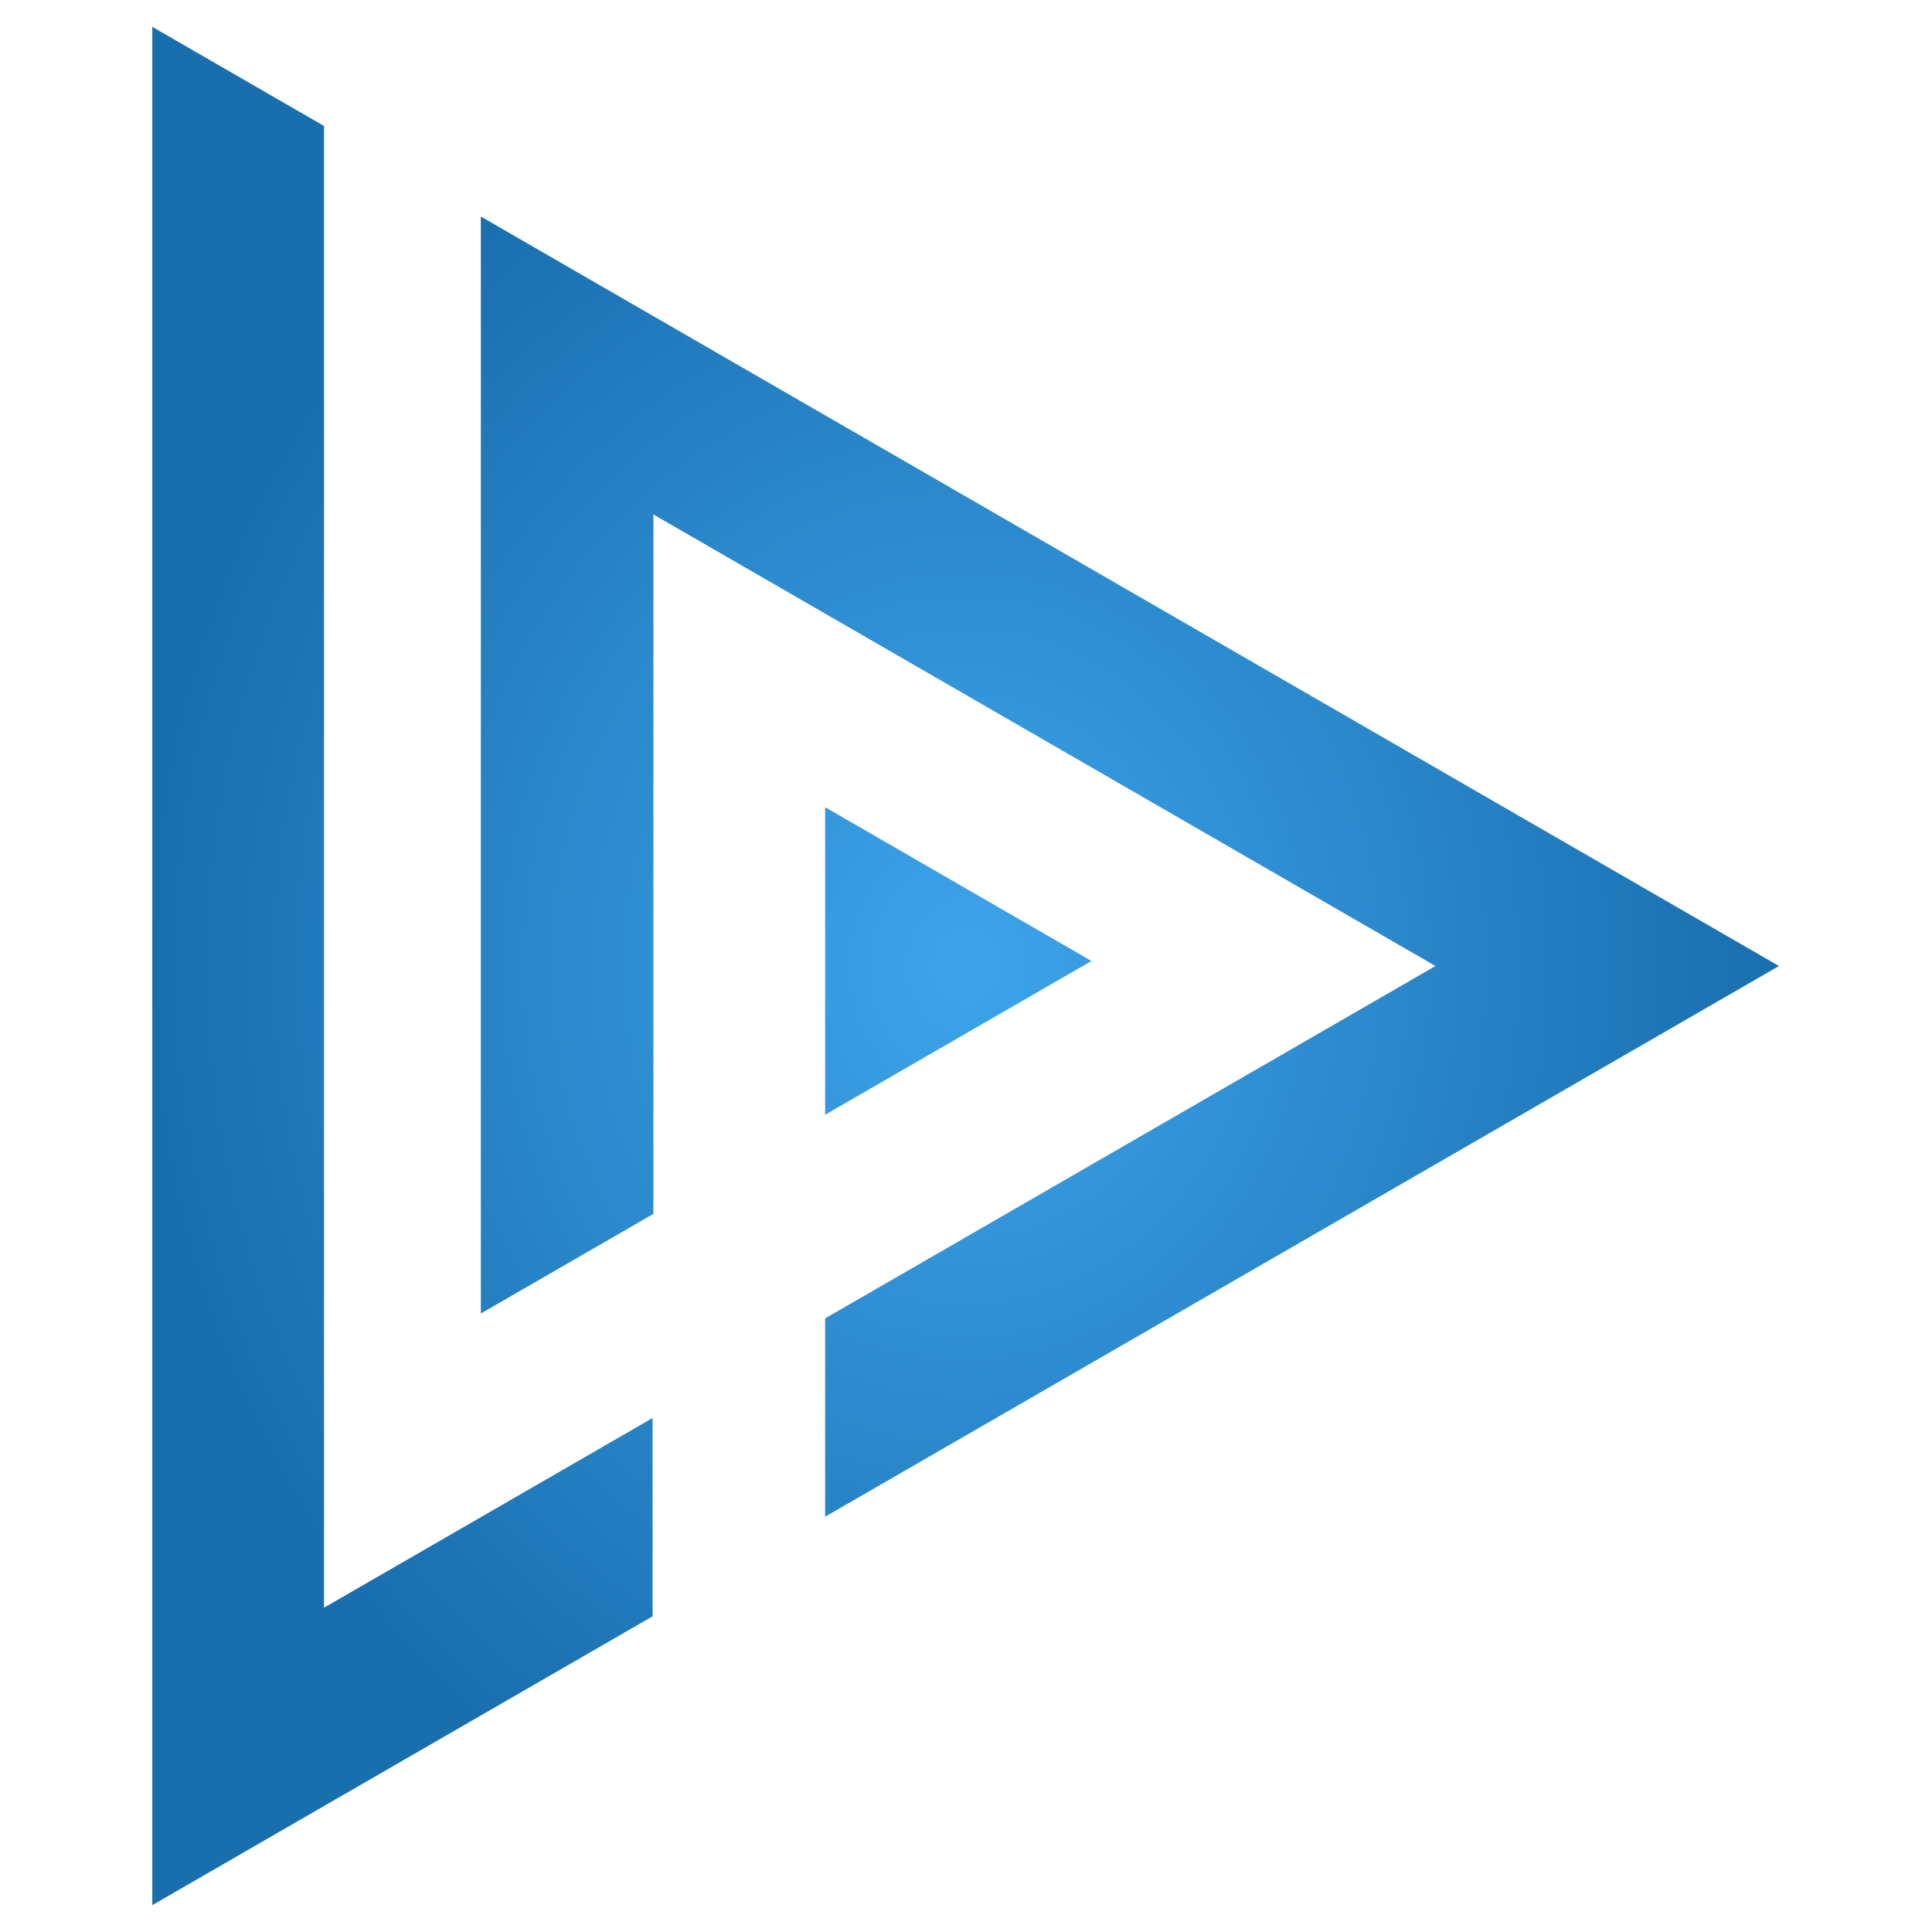
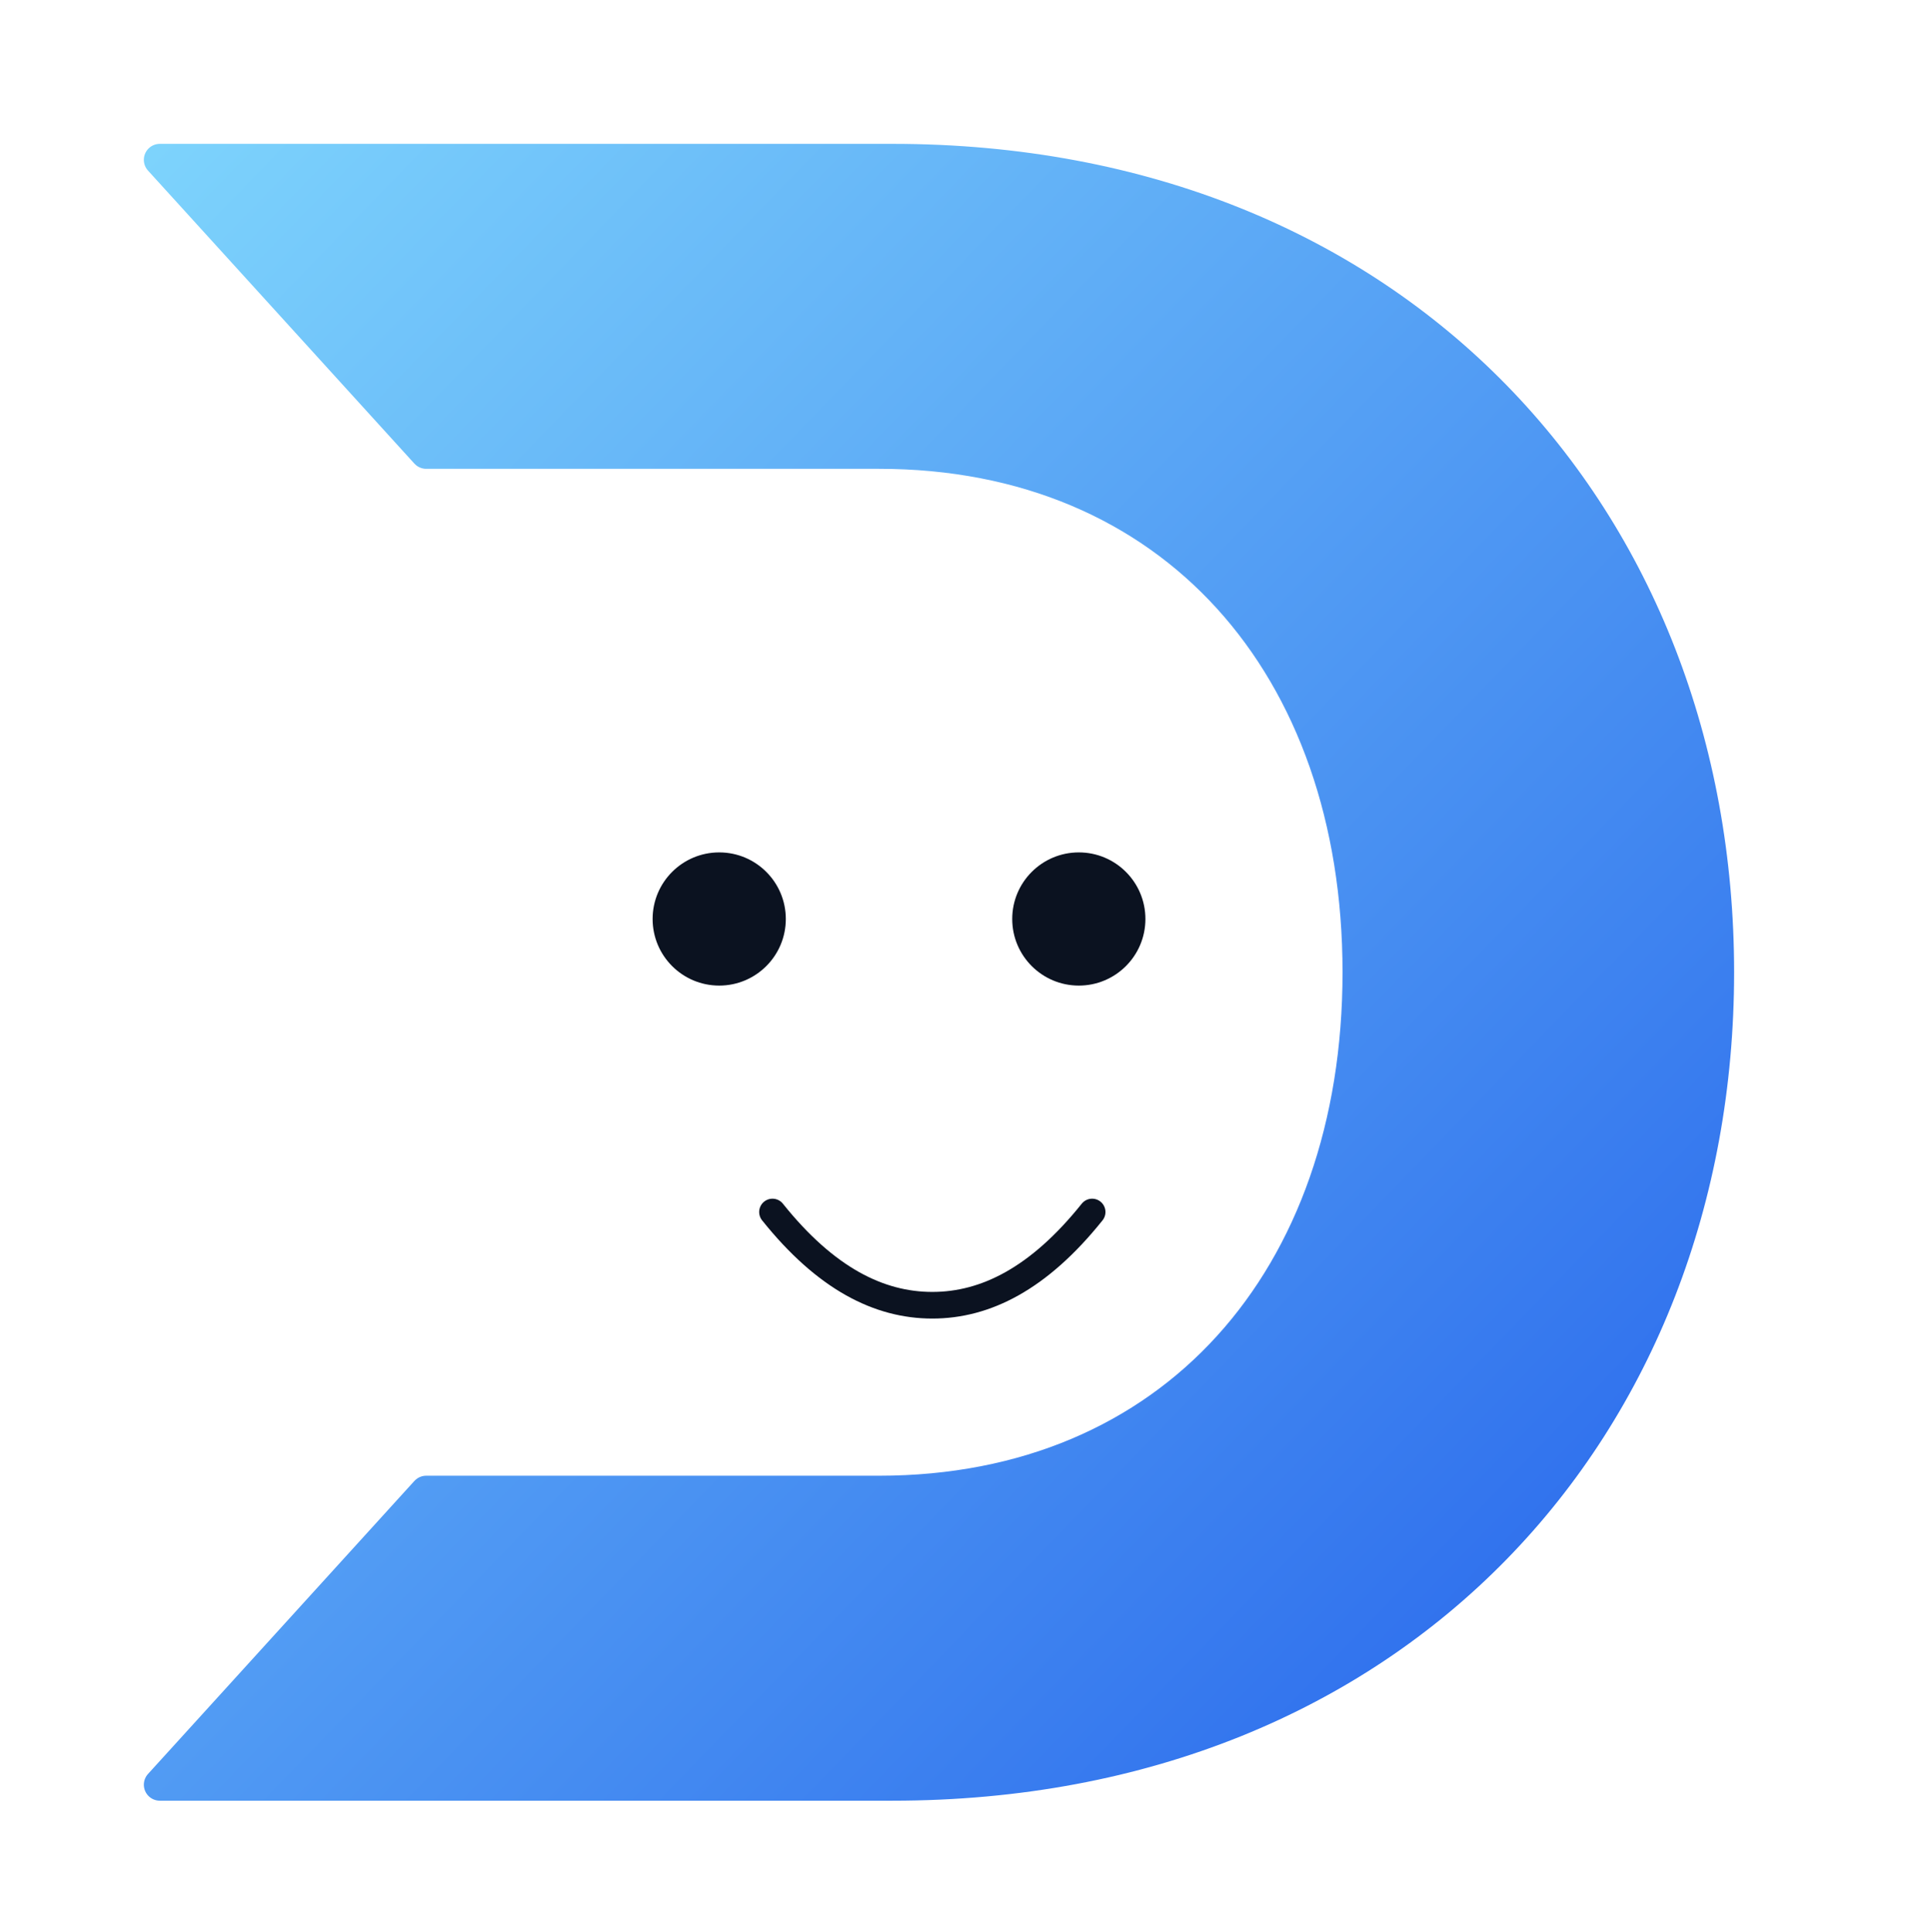
- <svg xmlns="http://www.w3.org/2000/svg" width="2880" height="2880" viewBox="0 0 2880 2880">
-   <defs id="defs6">
-     <radialGradient id="RadialGradient1">
-       <stop offset="0%" stop-color="#3da4eb" />
-       <stop offset="100%" stop-color="#196eae" />
-     </radialGradient>
+ <svg xmlns="http://www.w3.org/2000/svg" viewBox="65 27 145 145">
+   <defs>
+     <linearGradient id="photon-body" x1="0" y1="0" x2="1" y2="1">
+       <stop offset="0" stop-color="#7dd3fc" />
+       <stop offset="1" stop-color="#2563eb" />
+     </linearGradient>
  </defs>
-   <g id="g10" transform="matrix(4.511777, 0, 0, -4.511777, -3433.283, 6312.724)" style="filter:none">
-     <g id="g12" transform="scale(0.1)">
-       <path d="m 8680.16,13575.4 -567.42,327.6 c 0,-2068.7 -0.01,-4137.33 -0.01,-6205.98 551.01,318.11 1102.02,636.24 1653.02,954.37 V 9306.6 L 8680.16,8679.83 c 0,1631.87 0.02,3263.67 0,4895.57 z M 9768.37,9981 v 2310.9 c 861.33,-497.3 1722.73,-994.6 2584.03,-1491.9 -672.2,-388.1 -1344.4,-776.2 -2016.6,-1164.29 V 8980.5 c 861.3,497.3 1722.7,994.6 2584,1491.9 l 567.5,327.6 -567.5,327.6 c -1050.5,606.5 -2100.9,1213 -3151.43,1819.5 l -2.62,1.5 -567.43,327.6 c 0,-1208.1 0.01,-2416.2 0.01,-3624.32 z m 1447.33,835.6 -879.9,508.1 v -1016.1 z" style="fill:url(#RadialGradient1);fill-opacity:1;fill-rule:evenodd;stroke:none" id="path14" />
-     </g>
-   </g>
+   <path d="M77 39h55c38 0 62 27 62 61s-24 61-62 61H77l20-22h34c22 0 36-16 36-39s-14-39-36-39H97Z" fill="url(#photon-body)" stroke="url(#photon-body)" stroke-width="2.4" stroke-linecap="round" stroke-linejoin="round" />
+   <circle cx="119" cy="96" r="5" fill="#0b1220" />
+   <circle cx="146" cy="96" r="5" fill="#0b1220" />
+   <path d="M123 118c4 5 8 7 12 7s8-2 12-7" fill="none" stroke="#0b1220" stroke-width="2" stroke-linecap="round" />
</svg>
